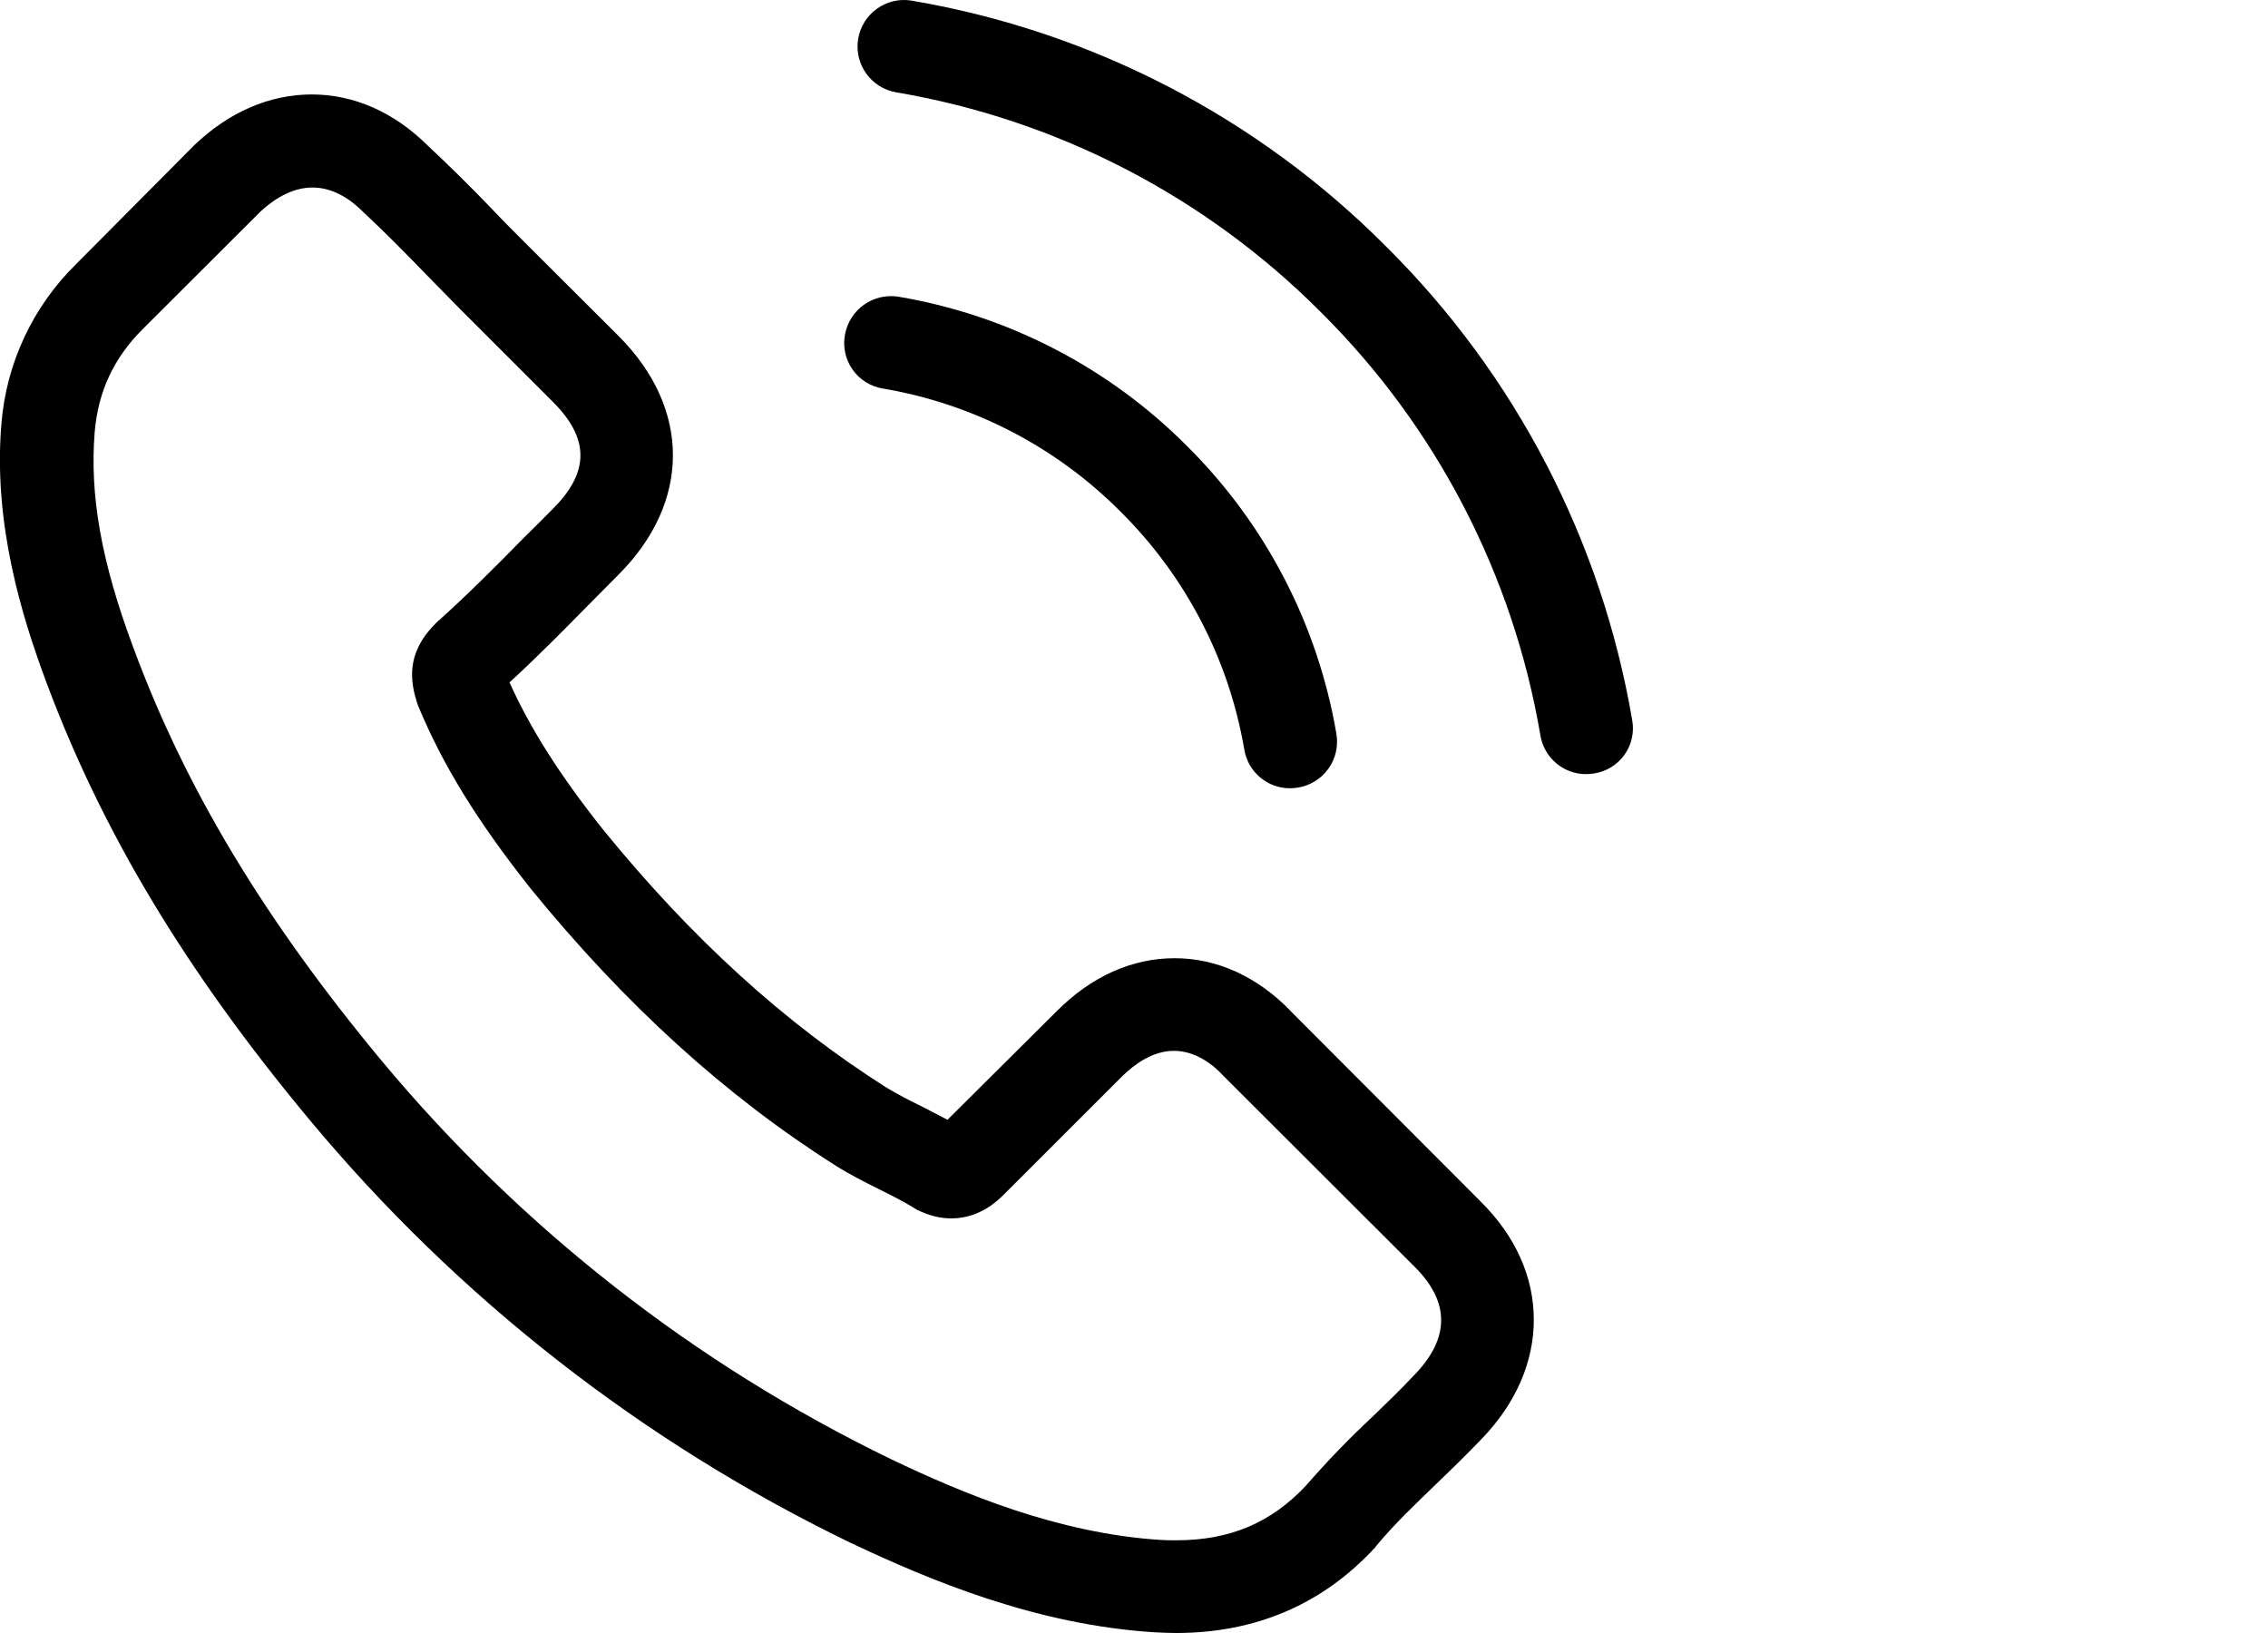
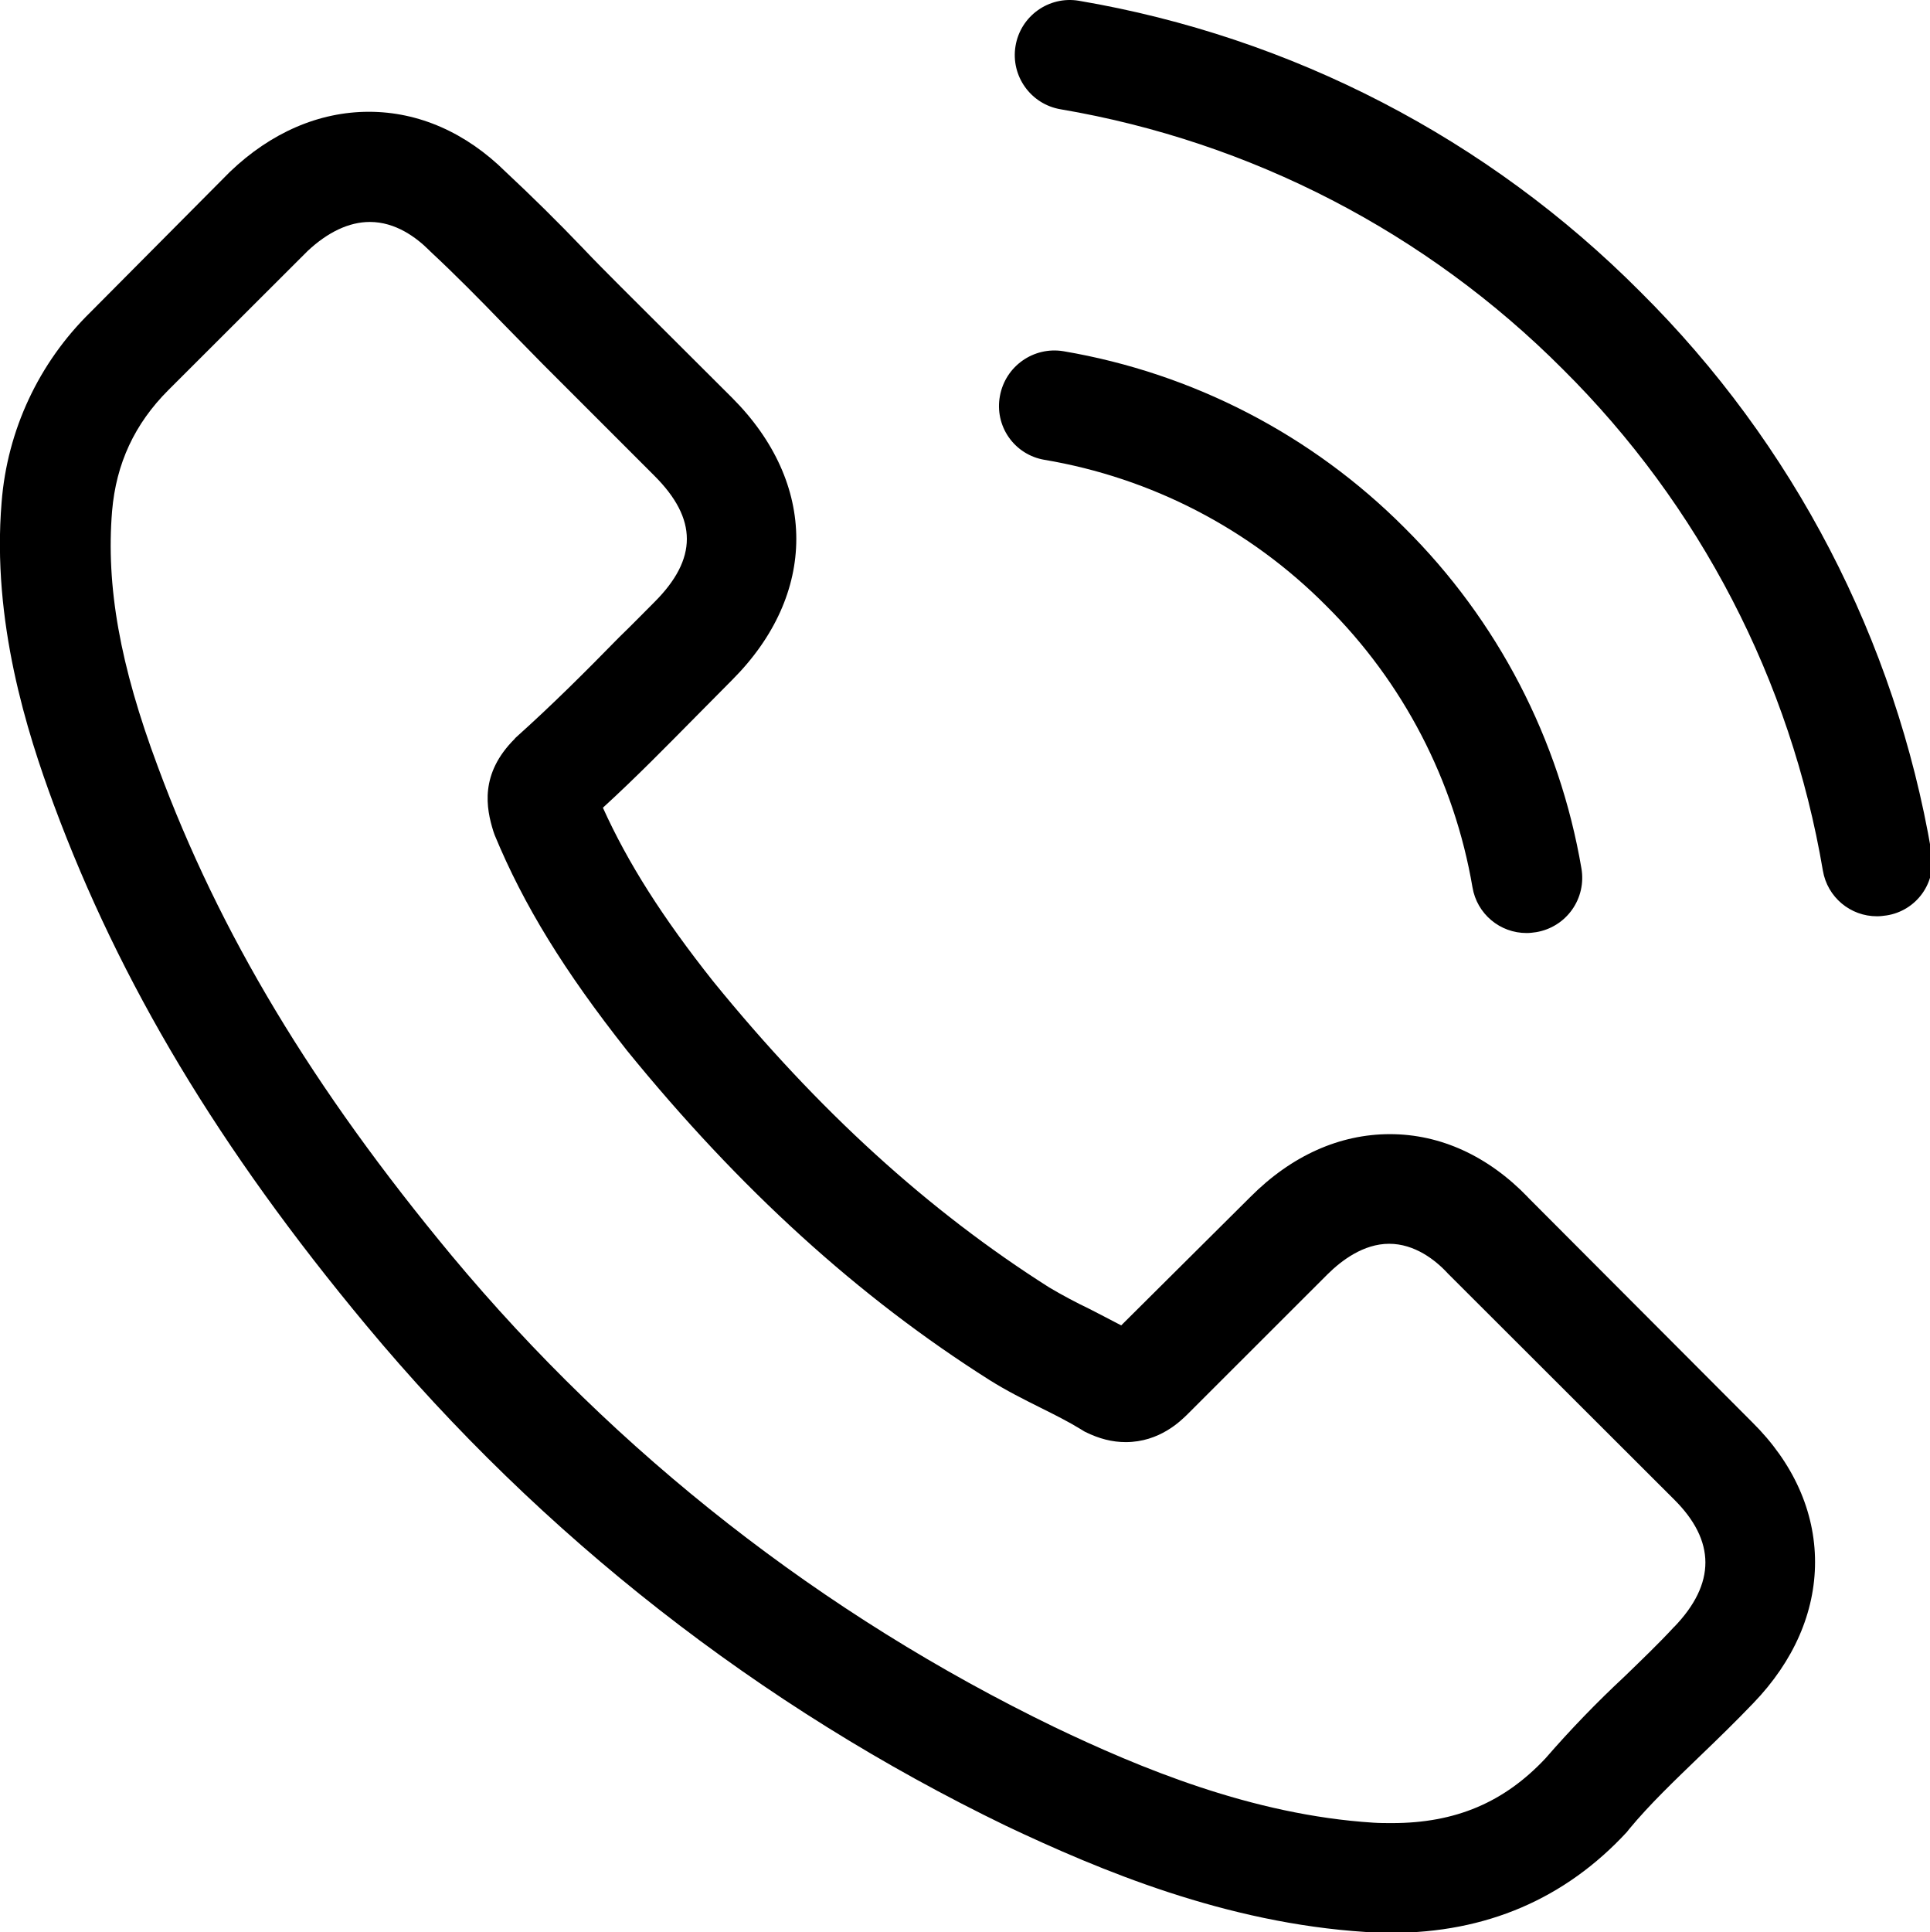
- <svg width="25" height="18">
+ <svg>
  <path d="M14.233 11.15c-.369-.383-.814-.588-1.286-.588-.468 0-.917.2-1.3.585l-1.203 1.196c-.099-.053-.198-.102-.293-.152a4.832 4.832 0 01-.377-.201c-1.126-.714-2.15-1.645-3.13-2.85-.476-.6-.796-1.105-1.028-1.618.312-.285.601-.581.883-.866l.32-.323c.798-.798.798-1.831 0-2.629l-1.04-1.037c-.117-.118-.24-.24-.353-.36A17.952 17.952 0 004.71 1.6c-.369-.365-.81-.559-1.274-.559-.464 0-.913.194-1.294.559l-.007.007L.84 2.91a2.778 2.778 0 00-.825 1.767c-.092 1.11.236 2.142.487 2.819.616 1.66 1.537 3.198 2.91 4.847a17.9 17.9 0 005.962 4.662c.875.414 2.043.904 3.348.987.08.004.163.008.24.008.878 0 1.617-.315 2.195-.942.004-.008.011-.012.015-.02.198-.239.426-.455.666-.687.163-.156.33-.319.494-.49.377-.391.575-.847.575-1.314 0-.471-.202-.924-.586-1.303l-2.089-2.094zm1.362 4c-.004 0-.004.005 0 0-.148.16-.3.305-.464.464a9.977 9.977 0 00-.734.76c-.384.41-.837.604-1.43.604-.058 0-.119 0-.176-.004-1.13-.072-2.18-.513-2.967-.889a16.898 16.898 0 01-5.616-4.391C2.911 10.132 2.043 8.689 1.47 7.139c-.354-.946-.483-1.683-.426-2.379.038-.444.21-.813.525-1.128l1.297-1.295c.187-.175.385-.27.579-.27.24 0 .433.144.555.266l.011.011c.233.217.453.44.685.68.118.122.24.243.362.369L6.095 4.43c.404.403.404.775 0 1.178-.11.11-.217.22-.327.326-.32.327-.624.63-.955.927-.007.008-.015.012-.019.02-.327.326-.266.645-.198.862l.012.034c.27.653.65 1.269 1.229 2.002l.003.004c1.05 1.291 2.158 2.298 3.379 3.07.156.098.316.178.468.254.137.068.266.133.377.201.015.008.03.02.045.027.13.064.251.095.377.095.316 0 .513-.198.578-.262l1.301-1.3c.13-.129.335-.285.575-.285.236 0 .43.149.548.278l.007.007 2.097 2.094c.391.387.391.786.003 1.189zM9.728 4.282a4.827 4.827 0 012.626 1.36 4.84 4.84 0 011.362 2.621.51.51 0 00.506.426c.03 0 .057-.004.087-.008a.513.513 0 00.422-.593 5.856 5.856 0 00-1.647-3.172 5.871 5.871 0 00-3.177-1.645.516.516 0 00-.593.418.507.507 0 00.414.593zm8.264 3.658a9.635 9.635 0 00-2.713-5.223 9.659 9.659 0 00-5.23-2.71.512.512 0 10-.168 1.011 8.65 8.65 0 014.676 2.42 8.601 8.601 0 012.423 4.67.51.51 0 00.506.425c.03 0 .057-.004.088-.008a.503.503 0 00.418-.585z" fill="currentColor" />
</svg>
